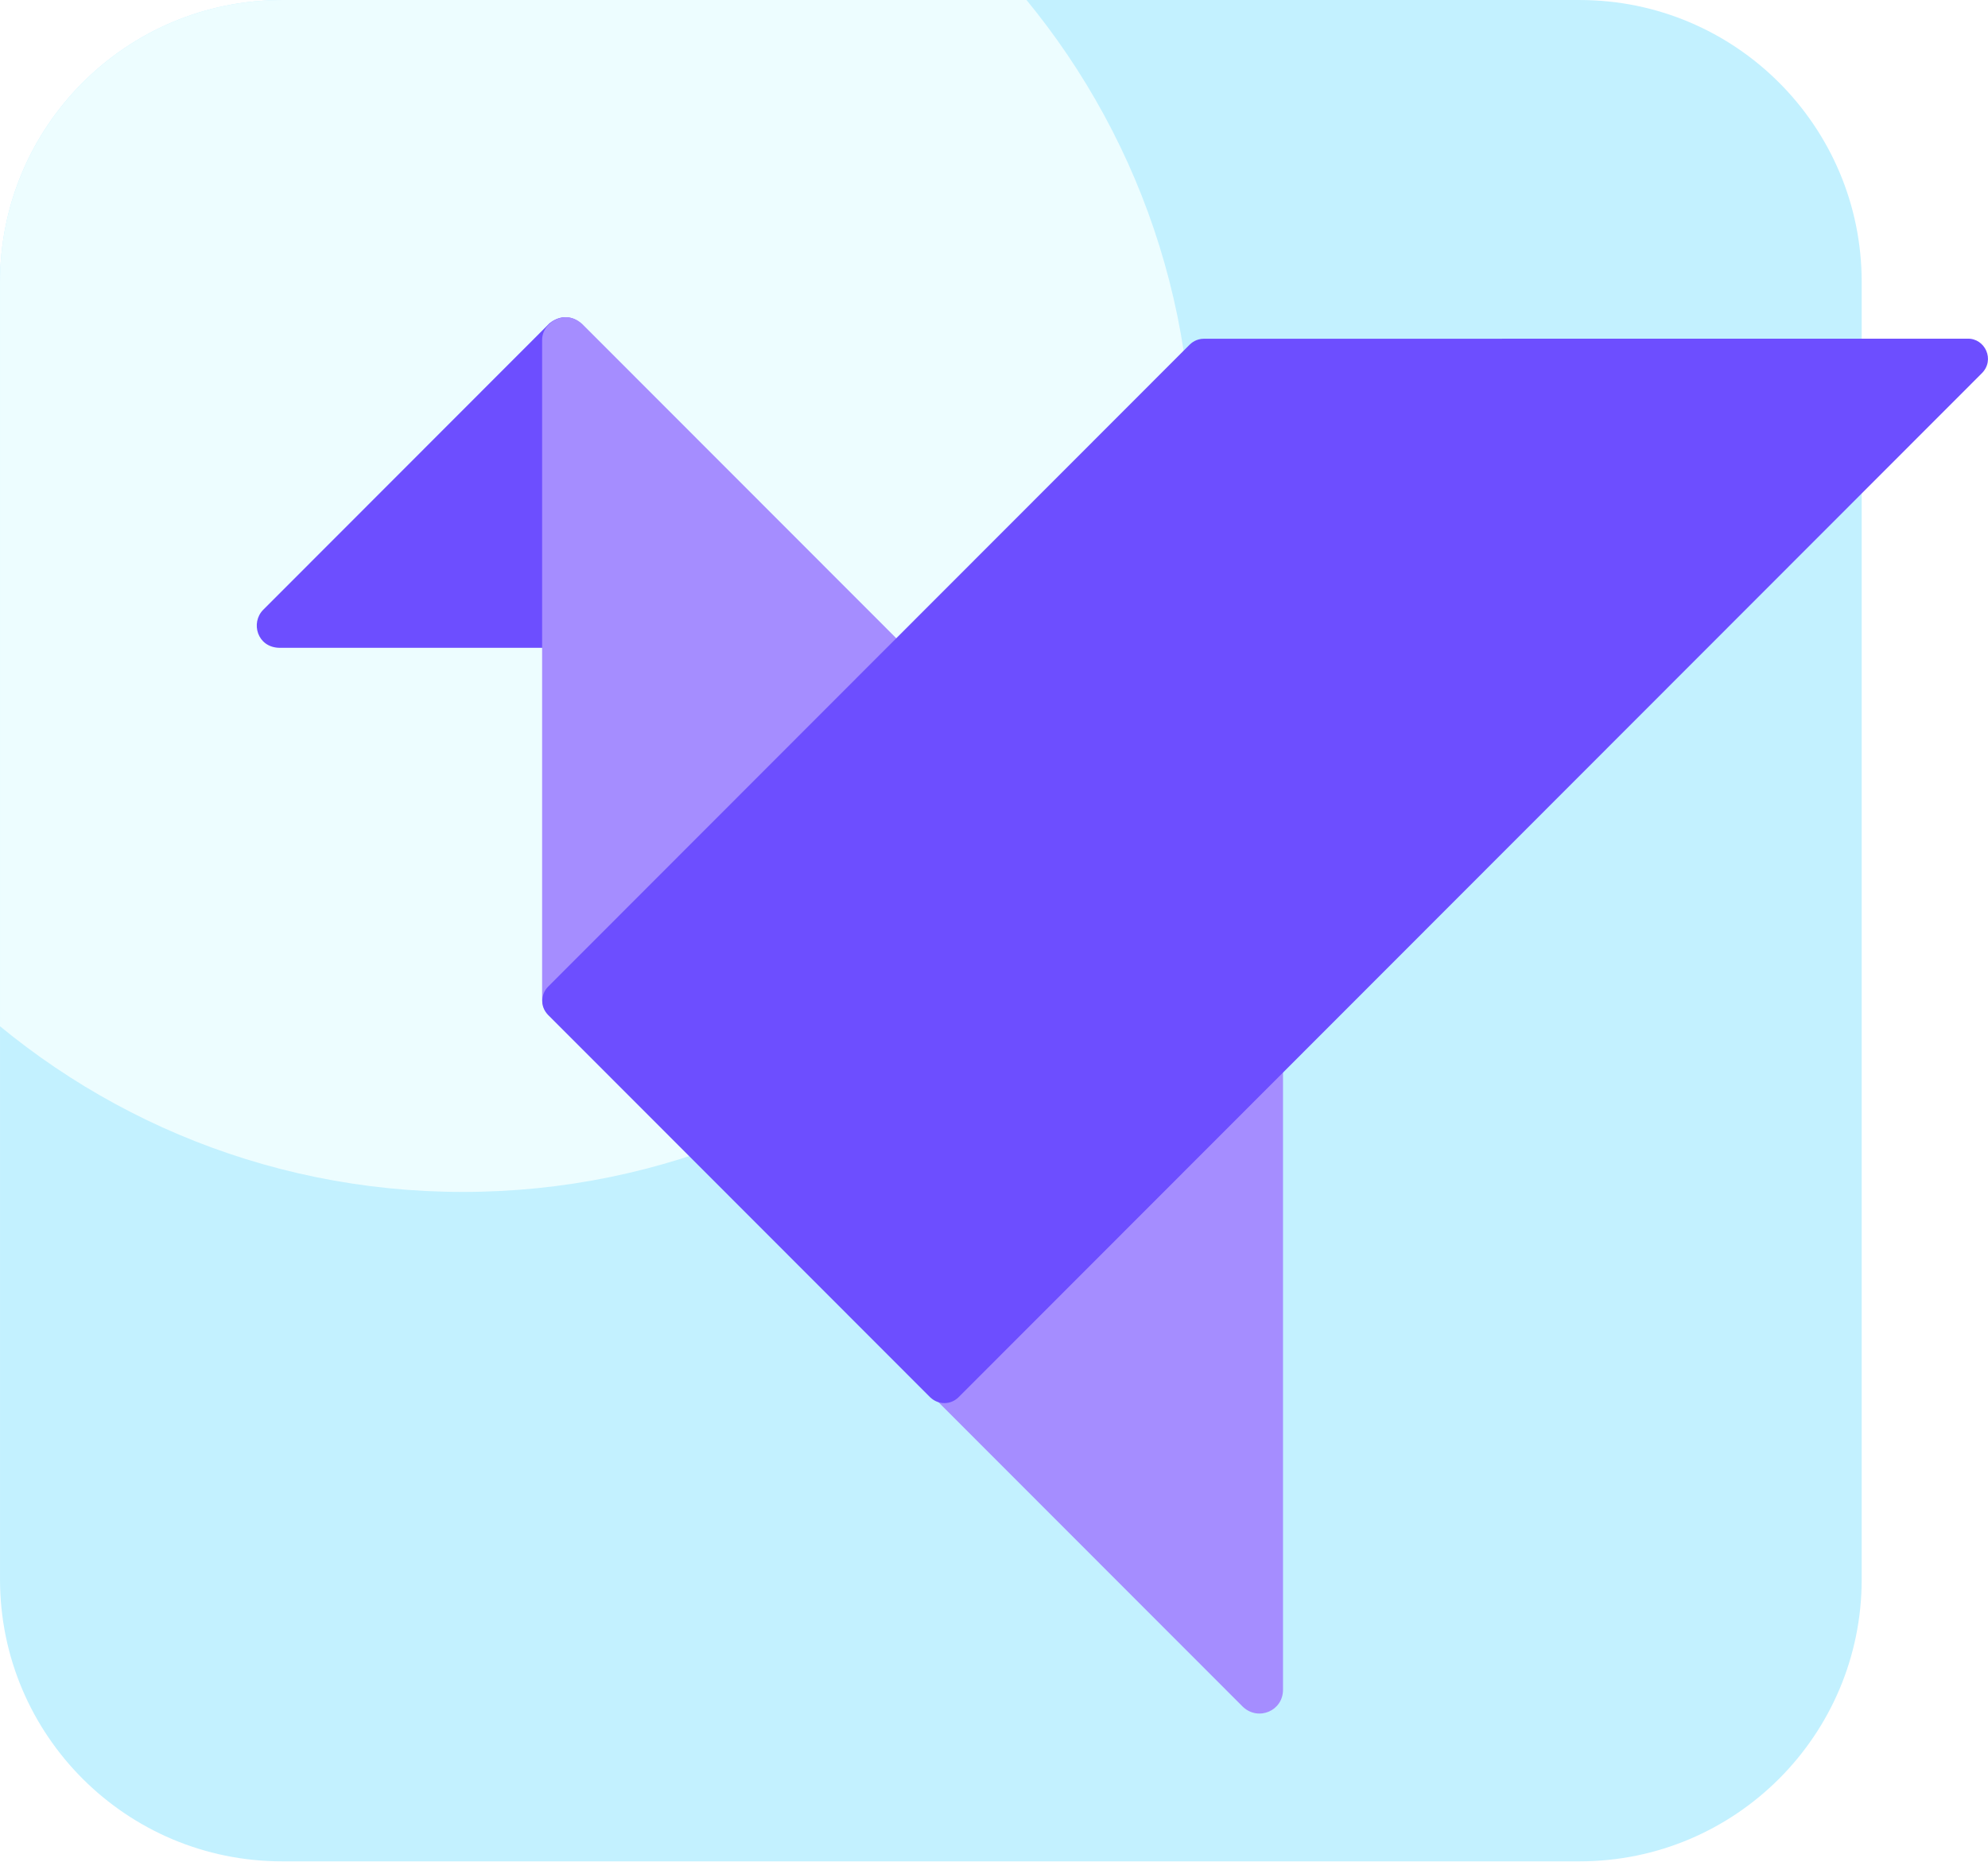
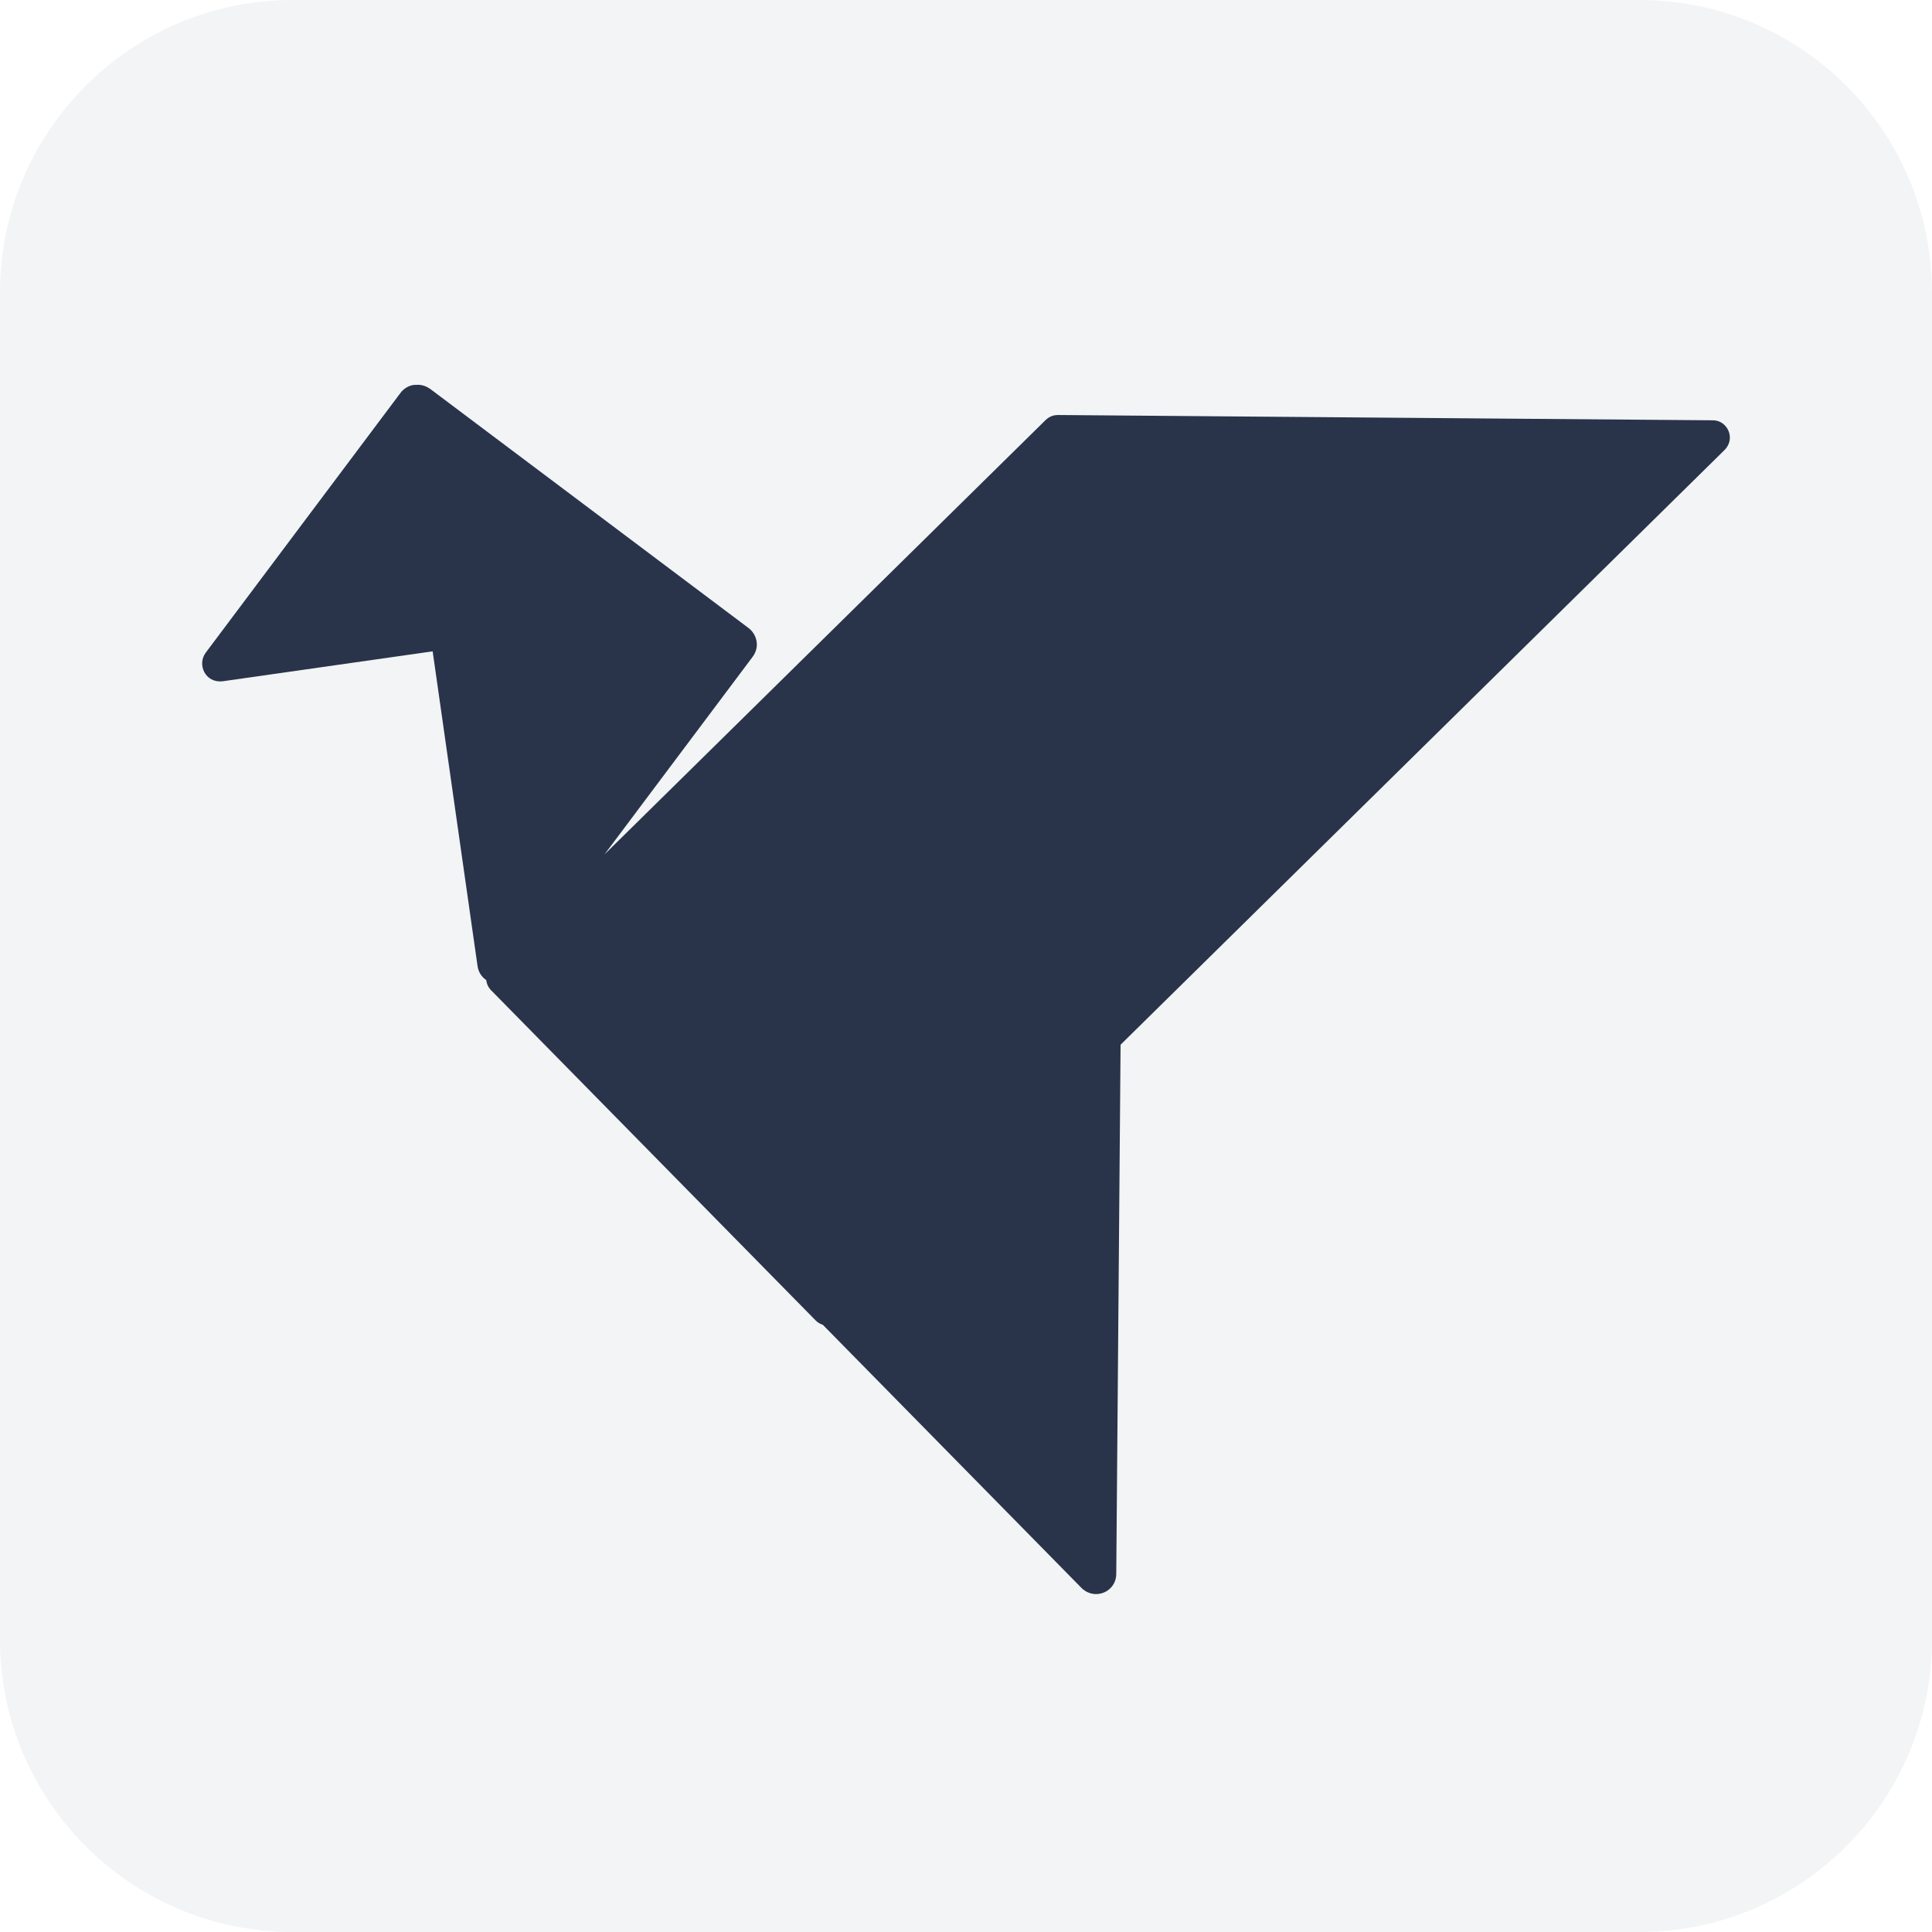
- <svg xmlns="http://www.w3.org/2000/svg" id="svg2390" version="1.1" viewBox="0 0 93.236 87.312" height="330" width="352.386">
-   <defs id="defs2384">
-     <clipPath id="clipPath3752-5" clipPathUnits="userSpaceOnUse">
-       <rect rx="13.229" ry="13.229" style="opacity:1;vector-effect:none;fill:#85daff;fill-opacity:1;stroke:none;stroke-width:3.969;stroke-linecap:butt;stroke-linejoin:miter;stroke-miterlimit:4;stroke-dasharray:none;stroke-dashoffset:0;stroke-opacity:1;paint-order:normal" id="rect3754-6" width="87.312" height="87.312" x="-11.884" y="-245.11" />
-     </clipPath>
-   </defs>
-   <g transform="translate(104.8261,-140.7069)" id="layer1">
-     <g id="g3763-3" transform="translate(-92.94167,385.8171)">
-       <rect y="-245.11" x="-11.884" height="87.312" width="87.312" id="rect3724-6" style="opacity:1;vector-effect:none;fill:#c3f1ff;fill-opacity:1;stroke:none;stroke-width:3.969;stroke-linecap:butt;stroke-linejoin:miter;stroke-miterlimit:4;stroke-dasharray:none;stroke-dashoffset:0;stroke-opacity:1;paint-order:normal" ry="13.229" rx="13.229" />
-       <circle clip-path="url(#clipPath3752-5)" r="34.204" cy="-223.403" cx="9.824" id="path3748-1" style="opacity:1;vector-effect:none;fill:#edfdff;fill-opacity:1;stroke:none;stroke-width:2.681;stroke-linecap:square;stroke-linejoin:round;stroke-miterlimit:4;stroke-dasharray:none;stroke-dashoffset:0;stroke-opacity:1;paint-order:normal" />
-       <g id="g3738-2" transform="translate(29.7638,-16.30225)">
-         <path style="fill:#6d4eff;fill-opacity:1;stroke:none;stroke-width:0.265px;stroke-linecap:butt;stroke-linejoin:miter;stroke-opacity:1" d="m -15.135,-213.927 c -0.237,8.7e-4 -0.491,0.085 -0.74,0.281 l -0.178,0.179 -13.252,13.264 c -0.598,0.605 -0.281,1.752 0.746,1.782 h 13.433 c 0.363,0.017 1.034,-0.264 1.048,-1.053 v -13.175 -0.194 c 0.034,-0.553 -0.453,-1.087 -1.058,-1.084 z" id="path3730-9" />
-         <path style="fill:#a58dff;fill-opacity:1;stroke:none;stroke-width:0.265px;stroke-linecap:butt;stroke-linejoin:miter;stroke-opacity:1" d="m -15.135,-213.927 c -0.58,0.012 -1.089,0.502 -1.088,1.06 v 30.882 c -0.008,0.995 1.148,1.488 1.874,0.817 l 15.419,-15.433 c 0.512,-0.526 0.36,-1.222 -0.001,-1.585 l -15.411,-15.424 c -0.251,-0.23 -0.529,-0.323 -0.793,-0.317 z" id="path3732-3" />
-         <path id="path3734-1" d="m 17.436,-181.496 c 0.58,0.012 1.089,0.502 1.088,1.06 v 30.882 c 0.008,0.995 -1.148,1.488 -1.874,0.817 L 1.23,-164.17 c -0.512,-0.526 -0.36,-1.222 0.001,-1.585 l 15.412,-15.424 c 0.251,-0.23 0.529,-0.323 0.793,-0.317 z" style="fill:#a58dff;fill-opacity:1;stroke:none;stroke-width:0.265px;stroke-linecap:butt;stroke-linejoin:miter;stroke-opacity:1" />
-         <path style="fill:#6d4eff;fill-opacity:1;stroke:none;stroke-width:0.265px;stroke-linecap:butt;stroke-linejoin:miter;stroke-opacity:1" d="m 14.825,-212.919 c -0.379,4.2e-4 -0.596,0.198 -0.682,0.281 l -30.084,30.111 c -0.307,0.303 -0.423,0.888 -0.007,1.323 l 17.916,17.932 c 0.389,0.379 0.974,0.37 1.344,9.3e-4 l 47.97,-48.012 c 0.661,-0.639 0.159,-1.672 -0.665,-1.638 z" id="path3736-9" />
-       </g>
+ <svg xmlns="http://www.w3.org/2000/svg" width="330" height="330" viewBox="0 0 87.312 87.312" version="1.1" id="svg2390">
+   <defs id="defs2384" />
+   <g id="layer1" transform="translate(714.8173,173.5032)">
+     <g transform="translate(-92.94167,385.8171)" id="g3763-3">
+       <g id="g966" transform="translate(-532.3921,-137.3889)" />
+       <rect y="-559.32" x="-621.876" height="87.312" width="87.312" id="rect844" style="opacity:1;vector-effect:none;fill:#f2f4f5;fill-opacity:1;stroke:none;stroke-width:3.969;stroke-linecap:butt;stroke-linejoin:miter;stroke-miterlimit:4;stroke-dasharray:none;stroke-dashoffset:0;stroke-opacity:1;paint-order:normal" ry="13.229" rx="13.229" />
+       <path id="path846" d="m -602.967,-541.932 c -0.022,-6.4e-4 -0.044,0.004 -0.066,0.005 -0.053,-0.003 -0.107,-0.002 -0.161,0.006 -0.182,0.027 -0.368,0.119 -0.537,0.297 l -0.118,0.157 -8.732,11.647 c -0.393,0.53 -0.024,1.378 0.769,1.288 l 9.489,-1.353 2.027,14.212 c 0.039,0.289 0.192,0.508 0.394,0.644 0.017,0.156 0.081,0.314 0.213,0.454 l 14.678,14.932 c 0.095,0.095 0.206,0.157 0.322,0.195 l 11.707,11.909 c 0.595,0.559 1.554,0.16 1.553,-0.662 l 0.195,-23.906 27.279,-26.861 c 0.55,-0.524 0.143,-1.38 -0.538,-1.358 l -29.564,-0.239 c -0.313,-0.002 -0.493,0.16 -0.565,0.228 l -19.936,19.631 6.699,-8.935 c 0.357,-0.49 0.152,-1.041 -0.186,-1.296 l -14.401,-10.816 c -0.174,-0.119 -0.352,-0.174 -0.52,-0.178 z" style="fill:#29344a;fill-opacity:1;stroke:none;stroke-width:0.265px;stroke-linecap:butt;stroke-linejoin:miter;stroke-opacity:1" />
    </g>
  </g>
</svg>
